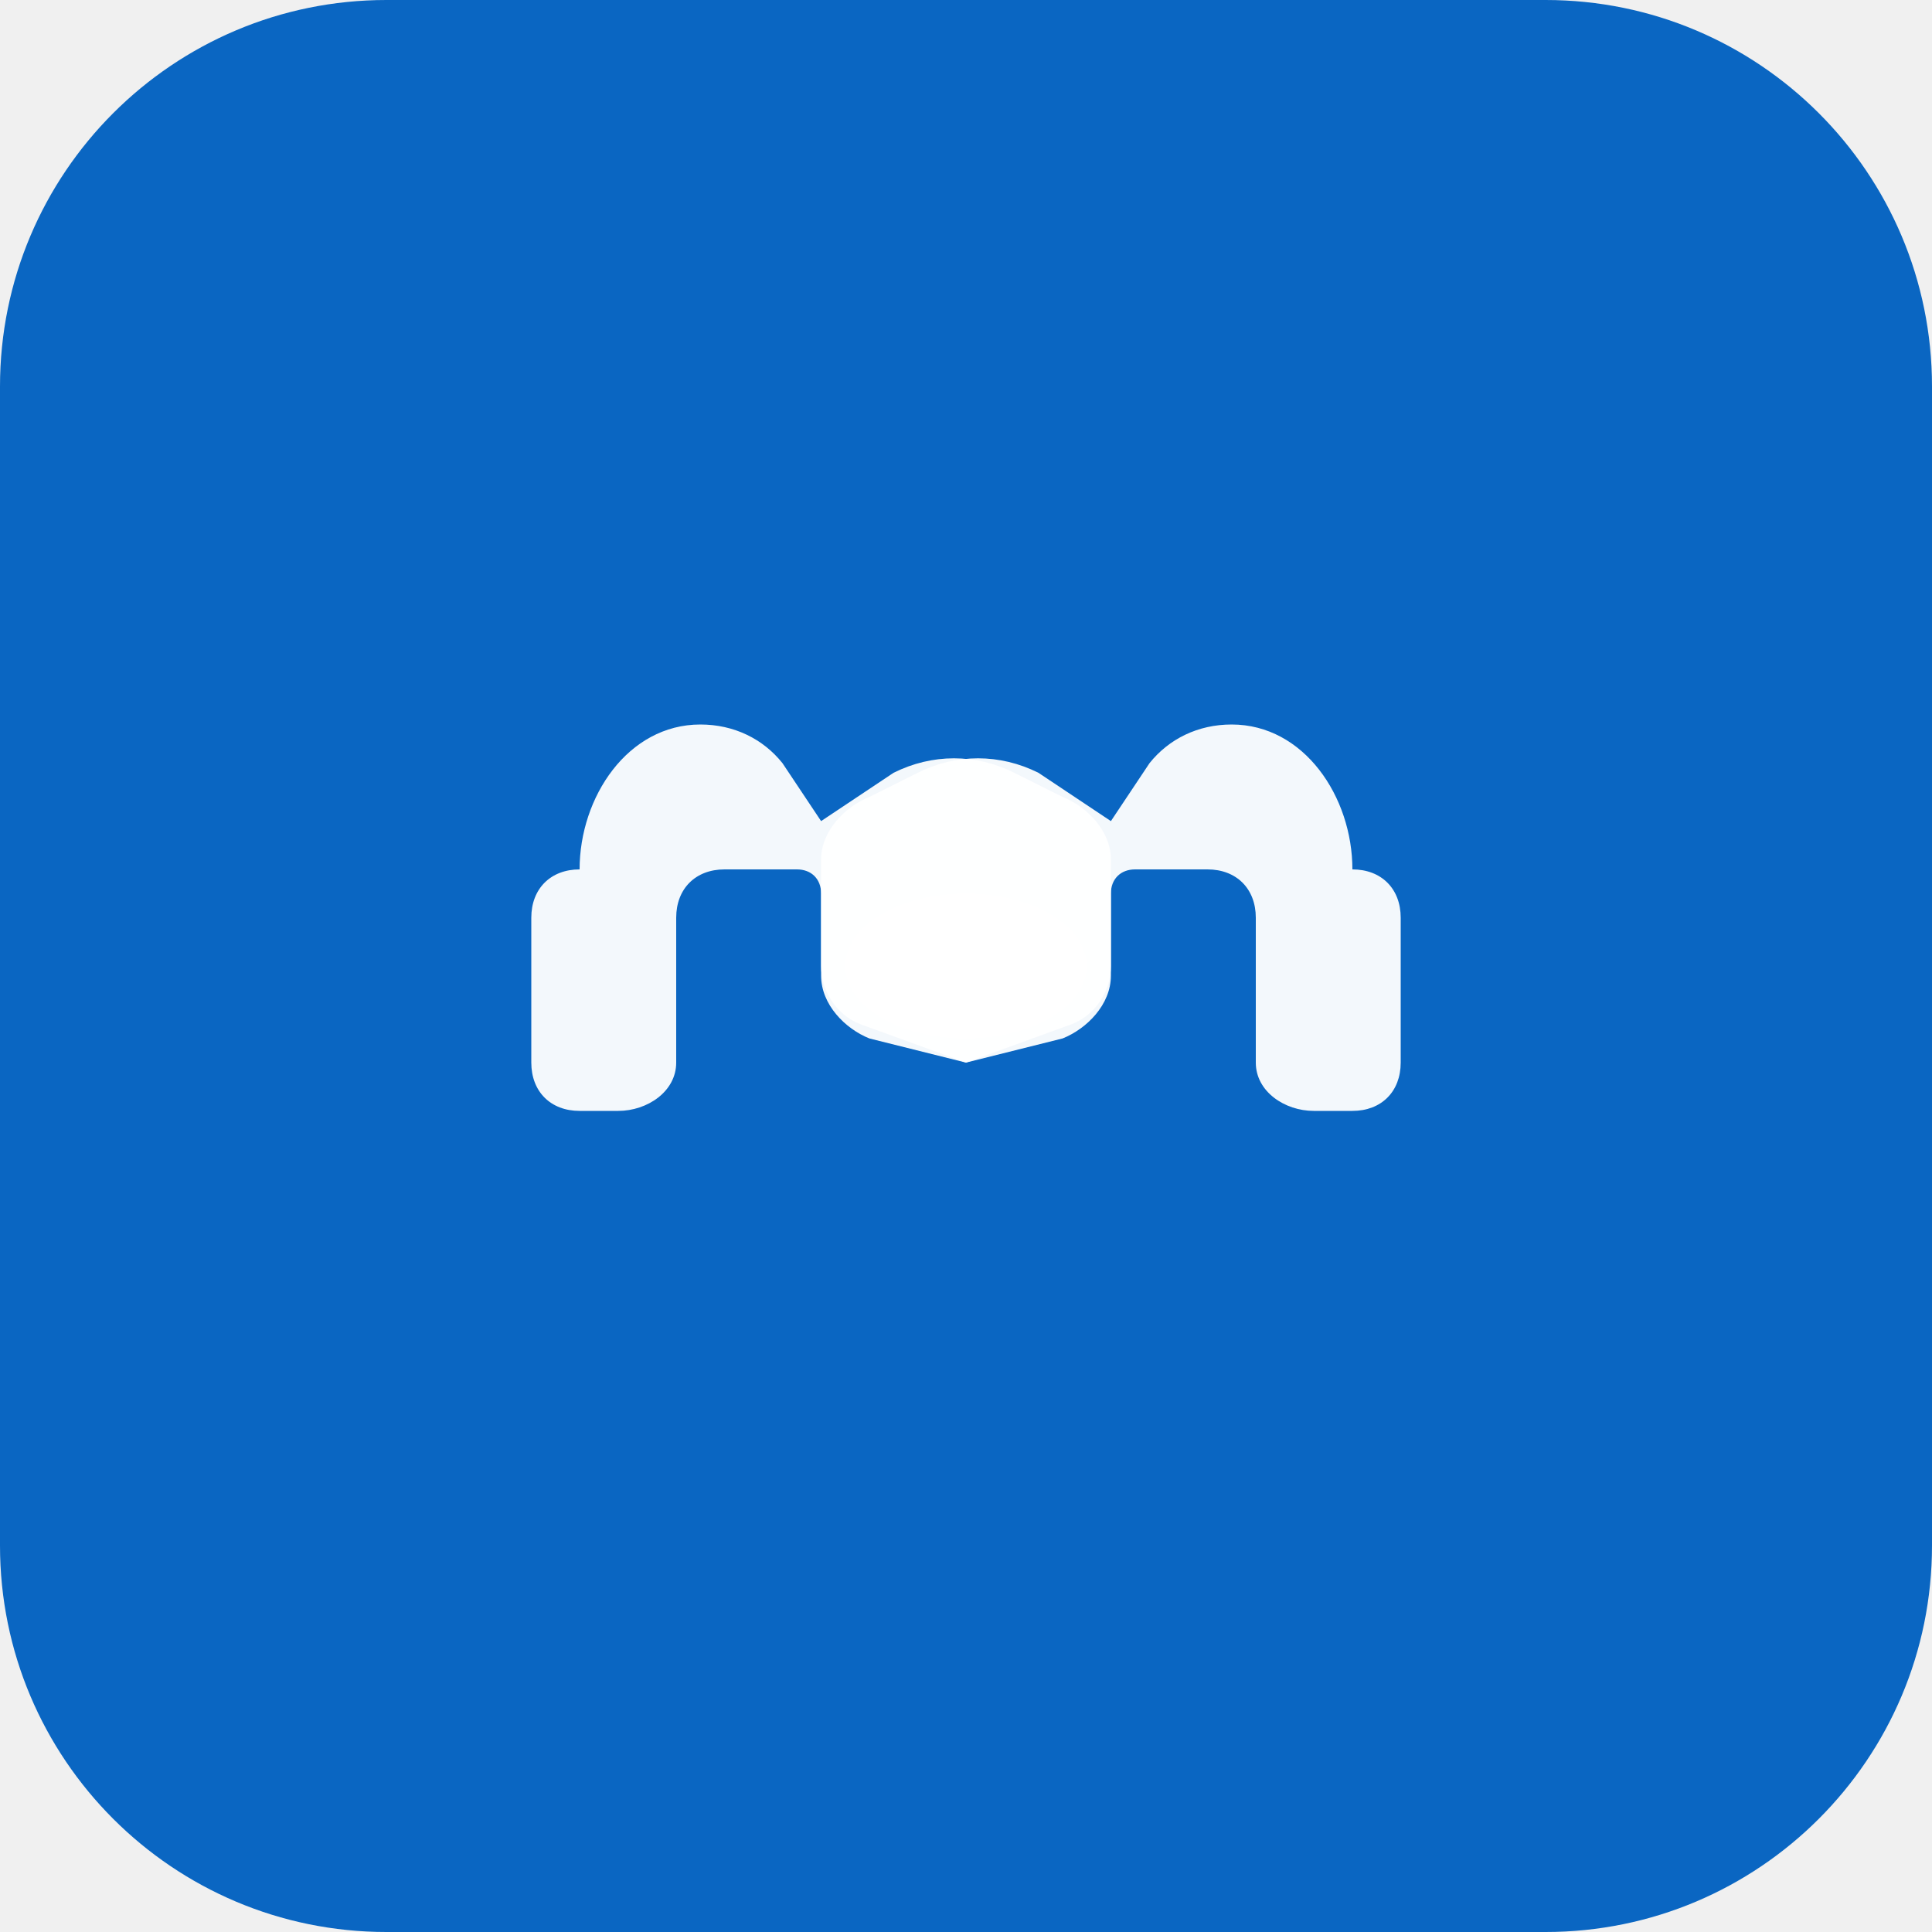
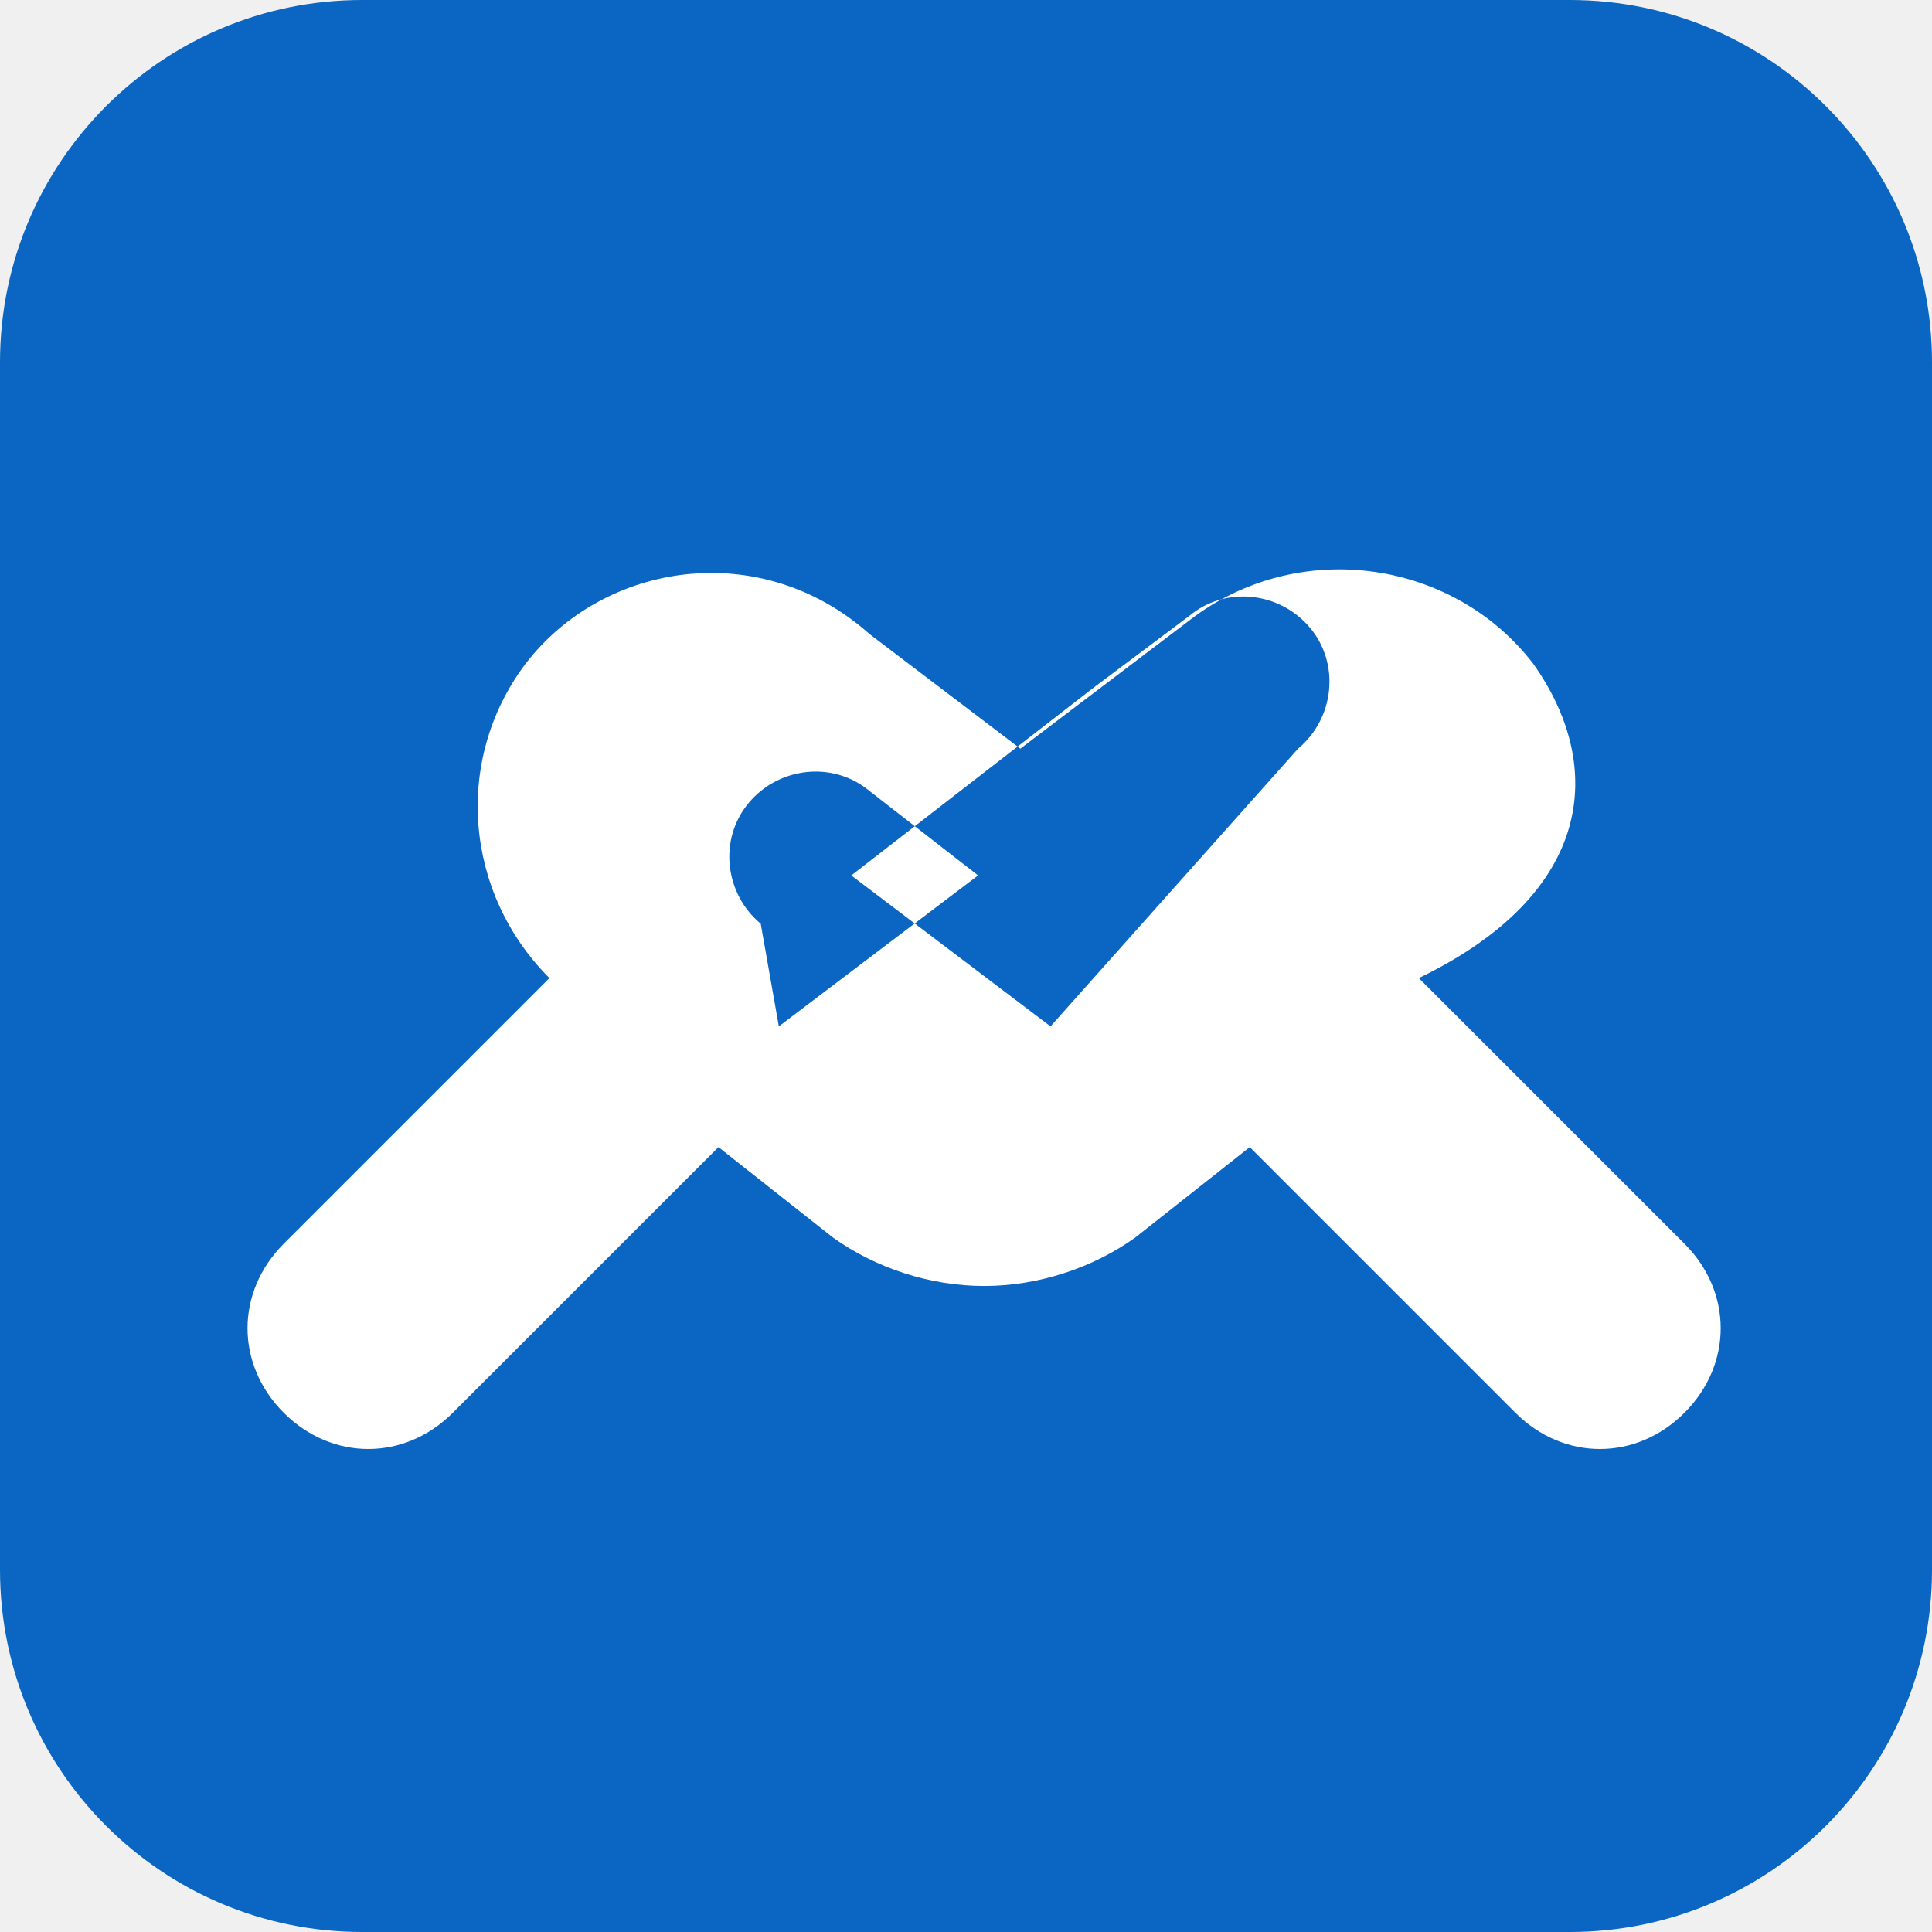
- <svg xmlns="http://www.w3.org/2000/svg" width="40" height="40" viewBox="0 0 40 40" fill="none">
-   <rect width="40" height="40" rx="8" fill="#0a66c2" />
-   <path d="M12 18C12 16.5 13 15 14.5 15C15.2 15 15.8 15.3 16.2 15.8L17 17L18.5 16C19.3 15.6 20.2 15.6 21 16L22 16.5C22.5 16.7 23 17.2 23 17.8V20C23 20.5 22.7 21 22.2 21.2L20 22L18 21.5C17.5 21.3 17 20.8 17 20.2V18.5C17 18.2 16.8 18 16.5 18H15C14.4 18 14 18.4 14 19V22C14 22.6 13.4 23 12.8 23H12C11.4 23 11 22.6 11 22V19C11 18.4 11.4 18 12 18Z" fill="white" opacity="0.95" />
-   <path d="M28 18C28 16.5 27 15 25.5 15C24.8 15 24.2 15.3 23.8 15.8L23 17L21.5 16C20.7 15.6 19.8 15.6 19 16L18 16.5C17.5 16.7 17 17.2 17 17.8V20C17 20.5 17.3 21 17.8 21.2L20 22L22 21.5C22.5 21.3 23 20.8 23 20.2V18.5C23 18.2 23.2 18 23.5 18H25C25.6 18 26 18.4 26 19V22C26 22.6 26.6 23 27.2 23H28C28.6 23 29 22.6 29 22V19C29 18.4 28.6 18 28 18Z" fill="white" opacity="0.95" />
-   <ellipse cx="20" cy="20" rx="2.5" ry="1.5" fill="white" />
+ <svg xmlns="http://www.w3.org/2000/svg" viewBox="0 0 32 32" width="32" height="32">
+   <rect x="0" y="0" width="32" height="32" rx="6" fill="#0A66C2" />
+   <path fill="#FFFFFF" d="M25.4,11c-1.3-1.7-3.8-2.1-5.6-0.8l-2.9,2.2l-2.5-1.9C12.6,8.9,10,9.3,8.7,11c-1.2,1.6-1,3.8,0.4,5.2l-4.4,4.4  c-0.8,0.8-0.8,2,0,2.8c0.8,0.8,2,0.8,2.8,0l4.4-4.4l1.9,1.5c0.7,0.5,1.6,0.8,2.5,0.8c0.9,0,1.8-0.3,2.5-0.8l1.9-1.5l4.4,4.4  c0.8,0.8,2,0.8,2.8,0c0.8-0.8,0.8-2,0-2.8l-4.4-4.4C26.4,14.8,26.6,12.7,25.4,11z M12.6,15.3c-0.6-0.5-0.7-1.4-0.2-2  c0.5-0.6,1.4-0.7,2-0.2l1.8,1.4l-3.3,2.5L12.6,15.3z M17.4,17l-3.3-2.5l4-3.1l1.6-1.2c0.6-0.5,1.5-0.4,2,0.2c0.5,0.6,0.4,1.5-0.2,2  L17.4,17z" />
</svg>
